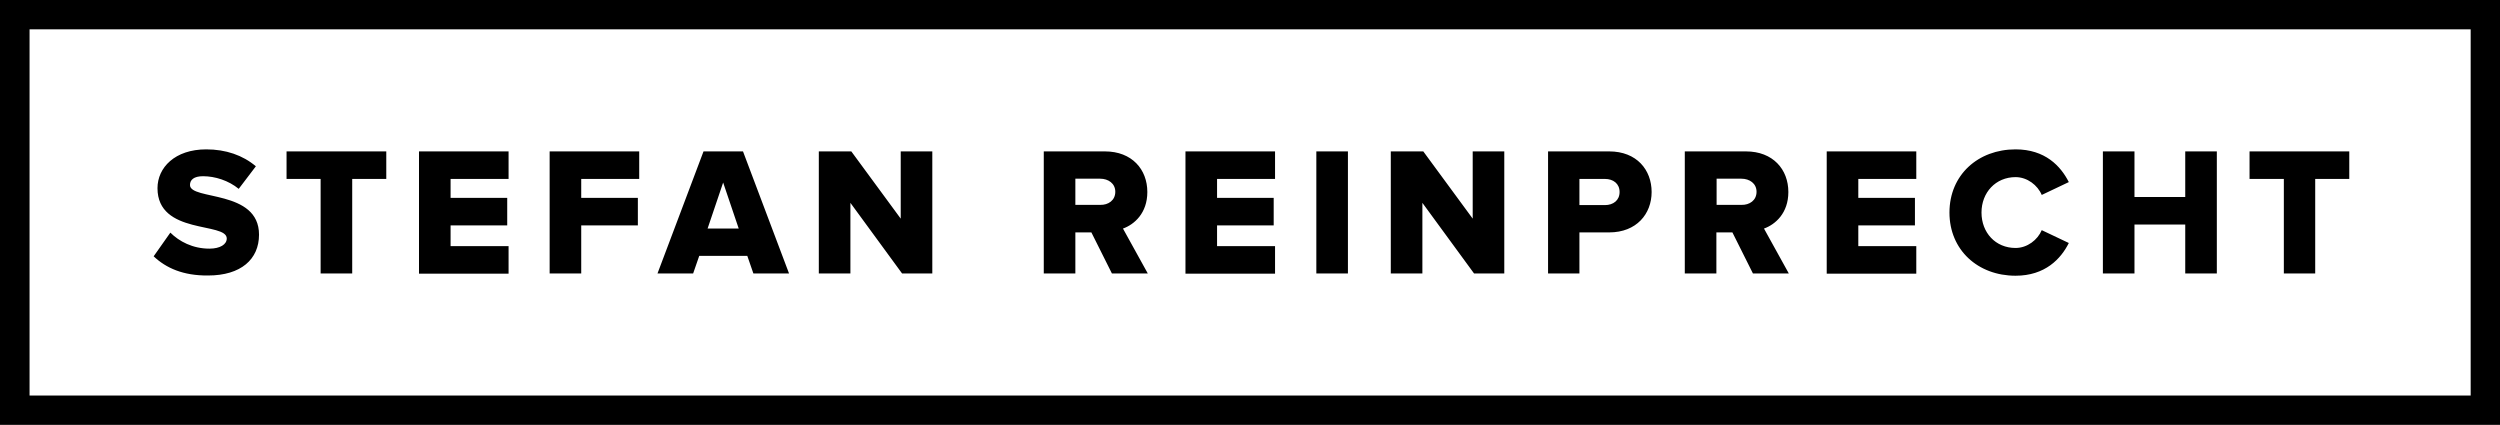
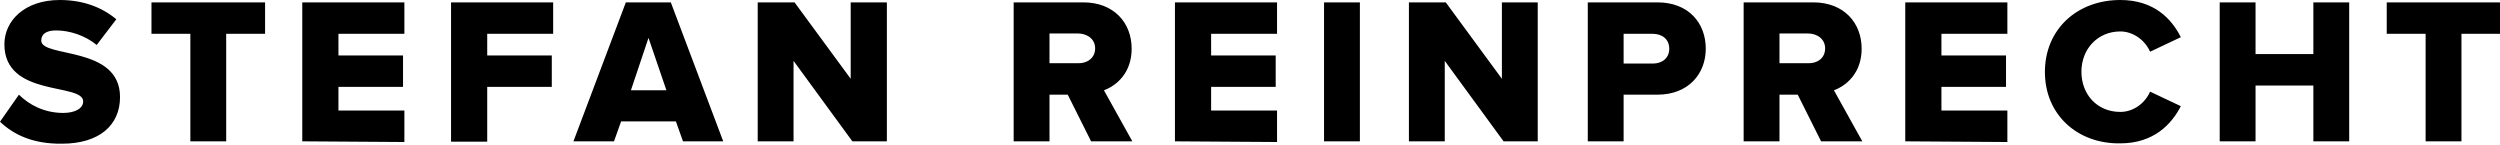
- <svg xmlns="http://www.w3.org/2000/svg" viewBox="0 0 1108 188.3" enable-background="new 0 0 1108 188.3">
-   <path d="M1095 13v162.3h-1081.9v-162.3h1081.9m13-13h-1108v188.3h1108v-188.3zM68.1 113.6l7.4-10.5c3.9 3.9 9.9 7.1 17.3 7.1 4.8 0 7.7-1.9 7.7-4.5 0-7.4-30.7-1.5-30.7-22.3 0-9.1 7.7-17.2 21.6-17.2 8.7 0 16.2 2.6 22 7.5l-7.6 10c-4.5-3.7-10.5-5.6-15.8-5.6-4.1 0-5.8 1.6-5.8 3.9 0 6.9 30.6 1.9 30.6 22 0 10.9-8 18.1-22.6 18.1-11 .1-18.6-3.3-24.1-8.5zM142.1 121.2v-41.9h-15.1v-12.2h44.2v12.2h-15.1v41.9h-14zM185.7 121.2v-54.1h39.7v12.2h-25.7v8.4h25.1v12.2h-25.1v9.2h25.7v12.2h-39.7zM243.6 121.2v-54.1h39.7v12.2h-25.7v8.4h25.1v12.2h-25.1v21.3h-14zM333.9 121.2l-2.7-7.8h-21.3l-2.7 7.8h-15.8l20.4-54.1h17.5l20.4 54.1h-15.8zm-13.4-40.3l-6.9 20.4h13.8l-6.9-20.4zM399.8 121.2l-22.9-31.3v31.3h-14v-54.1h14.4l21.9 29.8v-29.8h14v54.1h-13.4zM492.8 121.2l-9.1-18.2h-7.1v18.2h-14v-54.1h27.1c12 0 18.8 8 18.8 18 0 9.4-5.8 14.4-10.8 16.2l11 19.9h-15.9zm1.5-36.2c0-3.7-3.1-5.8-6.7-5.8h-11v11.6h11c3.6.1 6.7-2 6.7-5.8zM525.4 121.2v-54.1h39.7v12.2h-25.7v8.4h25.1v12.2h-25.1v9.2h25.7v12.2h-39.7zM583.4 121.2v-54.1h14v54.1h-14zM653.3 121.2l-22.9-31.3v31.3h-14v-54.1h14.4l21.9 29.8v-29.8h14v54.1h-13.4zM686.1 121.2v-54.1h27.1c12.2 0 18.8 8.2 18.8 18 0 9.7-6.7 17.9-18.8 17.9h-13.2v18.2h-13.9zm31.7-36.1c0-3.7-2.8-5.8-6.5-5.8h-11.3v11.6h11.3c3.7 0 6.5-2.1 6.5-5.8zM776.9 121.2l-9.1-18.2h-7.1v18.2h-14v-54.1h27.1c12 0 18.8 8 18.8 18 0 9.4-5.8 14.4-10.8 16.2l11 19.9h-15.9zm1.6-36.2c0-3.7-3.1-5.8-6.7-5.8h-11v11.6h11c3.6.1 6.7-2 6.7-5.8zM809.6 121.2v-54.1h39.7v12.2h-25.7v8.4h25.1v12.2h-25.1v9.2h25.7v12.2h-39.7zM864 94.2c0-16.7 12.7-28 29.3-28 13.1 0 20 7.4 23.6 14.5l-12 5.7c-1.8-4.3-6.4-7.9-11.6-7.9-8.8 0-15.1 6.8-15.1 15.7s6.2 15.7 15.1 15.7c5.2 0 9.8-3.6 11.6-7.9l12 5.7c-3.5 7-10.5 14.5-23.6 14.5-16.7 0-29.3-11.4-29.3-28zM968.5 121.2v-21.7h-22.5v21.7h-14v-54.1h14v20.2h22.5v-20.2h14v54.1h-14zM1012.2 121.2v-41.9h-15.2v-12.2h44.2v12.2h-15.1v41.9h-13.9z" />
+ <svg xmlns="http://www.w3.org/2000/svg" viewBox="51.7 276.4 739.4 42.6" enable-background="new 51.7 276.4 739.4 42.6">
+   <path d="M51.7 312.4l5.6-8c3 3 7.5 5.4 13.1 5.4 3.6 0 5.9-1.4 5.9-3.4 0-5.6-23.3-1.1-23.3-16.9 0-6.9 5.9-13.1 16.4-13.1 6.6 0 12.3 2 16.7 5.7l-5.8 7.6c-3.4-2.8-8-4.3-12-4.3-3.1 0-4.4 1.2-4.4 3 0 5.2 23.3 1.4 23.3 16.7 0 8.3-6.1 13.8-17.2 13.8-8.3.1-14.1-2.5-18.3-6.5zm56.3 5.8v-31.8h-11.5v-9.3h33.6v9.3h-11.5v31.8h-10.6zm33.1 0v-41.1h30.2v9.3h-19.5v6.4h19.1v9.3h-19.1v7h19.5v9.3l-30.2-.2zm44 0v-41.1h30.2v9.3h-19.5v6.4h19.1v9.3h-19.1v16.2h-10.7zm68.6 0l-2.1-5.9h-16.2l-2.1 5.9h-12l15.5-41.1h13.3l15.5 41.1h-11.9zm-10.2-30.6l-5.2 15.5h10.5l-5.3-15.5zm60.3 30.6l-17.4-23.8v23.8h-10.6v-41.1h10.9l16.6 22.6v-22.6h10.7v41.1h-10.2zm70.6 0l-6.9-13.8h-5.4v13.8h-10.6v-41.1h20.6c9.1 0 14.3 6.1 14.3 13.7 0 7.1-4.4 10.9-8.2 12.3l8.4 15.1h-12.2zm1.2-27.5c0-2.8-2.4-4.4-5.1-4.4h-8.4v8.8h8.4c2.7.1 5.1-1.5 5.1-4.4zm23.6 27.5v-41.1h30.2v9.3h-19.5v6.4h19.1v9.3h-19.1v7h19.5v9.3l-30.2-.2zm44.1 0v-41.1h10.6v41.1h-10.6zm53.1 0l-17.4-23.8v23.8h-10.6v-41.1h10.9l16.6 22.6v-22.6h10.6v41.1h-10.1zm24.9 0v-41.1h20.6c9.3 0 14.3 6.2 14.3 13.7 0 7.4-5.1 13.6-14.3 13.6h-10v13.8h-10.6zm24.1-27.4c0-2.8-2.1-4.4-4.9-4.4h-8.6v8.8h8.6c2.8 0 4.9-1.6 4.9-4.4zm44.9 27.4l-6.9-13.8h-5.4v13.8h-10.6v-41.1h20.6c9.1 0 14.3 6.1 14.3 13.7 0 7.1-4.4 10.9-8.2 12.3l8.4 15.1h-12.2zm1.2-27.5c0-2.8-2.4-4.4-5.1-4.4h-8.4v8.8h8.4c2.8.1 5.1-1.5 5.1-4.4zm23.7 27.5v-41.1h30.2v9.3h-19.5v6.4h19.1v9.3h-19.1v7h19.5v9.3l-30.2-.2zm41.3-20.5c0-12.7 9.6-21.3 22.3-21.3 10 0 15.2 5.6 17.9 11l-9.1 4.3c-1.4-3.3-4.9-6-8.8-6-6.7 0-11.5 5.2-11.5 11.9 0 6.8 4.7 11.9 11.5 11.9 4 0 7.4-2.7 8.8-6l9.1 4.3c-2.7 5.3-8 11-17.9 11-12.7.2-22.3-8.5-22.3-21.1zm79.4 20.5v-16.5h-17.1v16.5h-10.6v-41.1h10.6v15.3h17.1v-15.3h10.6v41.1h-10.6zm33.2 0v-31.8h-11.5v-9.3h33.6v9.3h-11.5v31.8h-10.6z" />
</svg>
